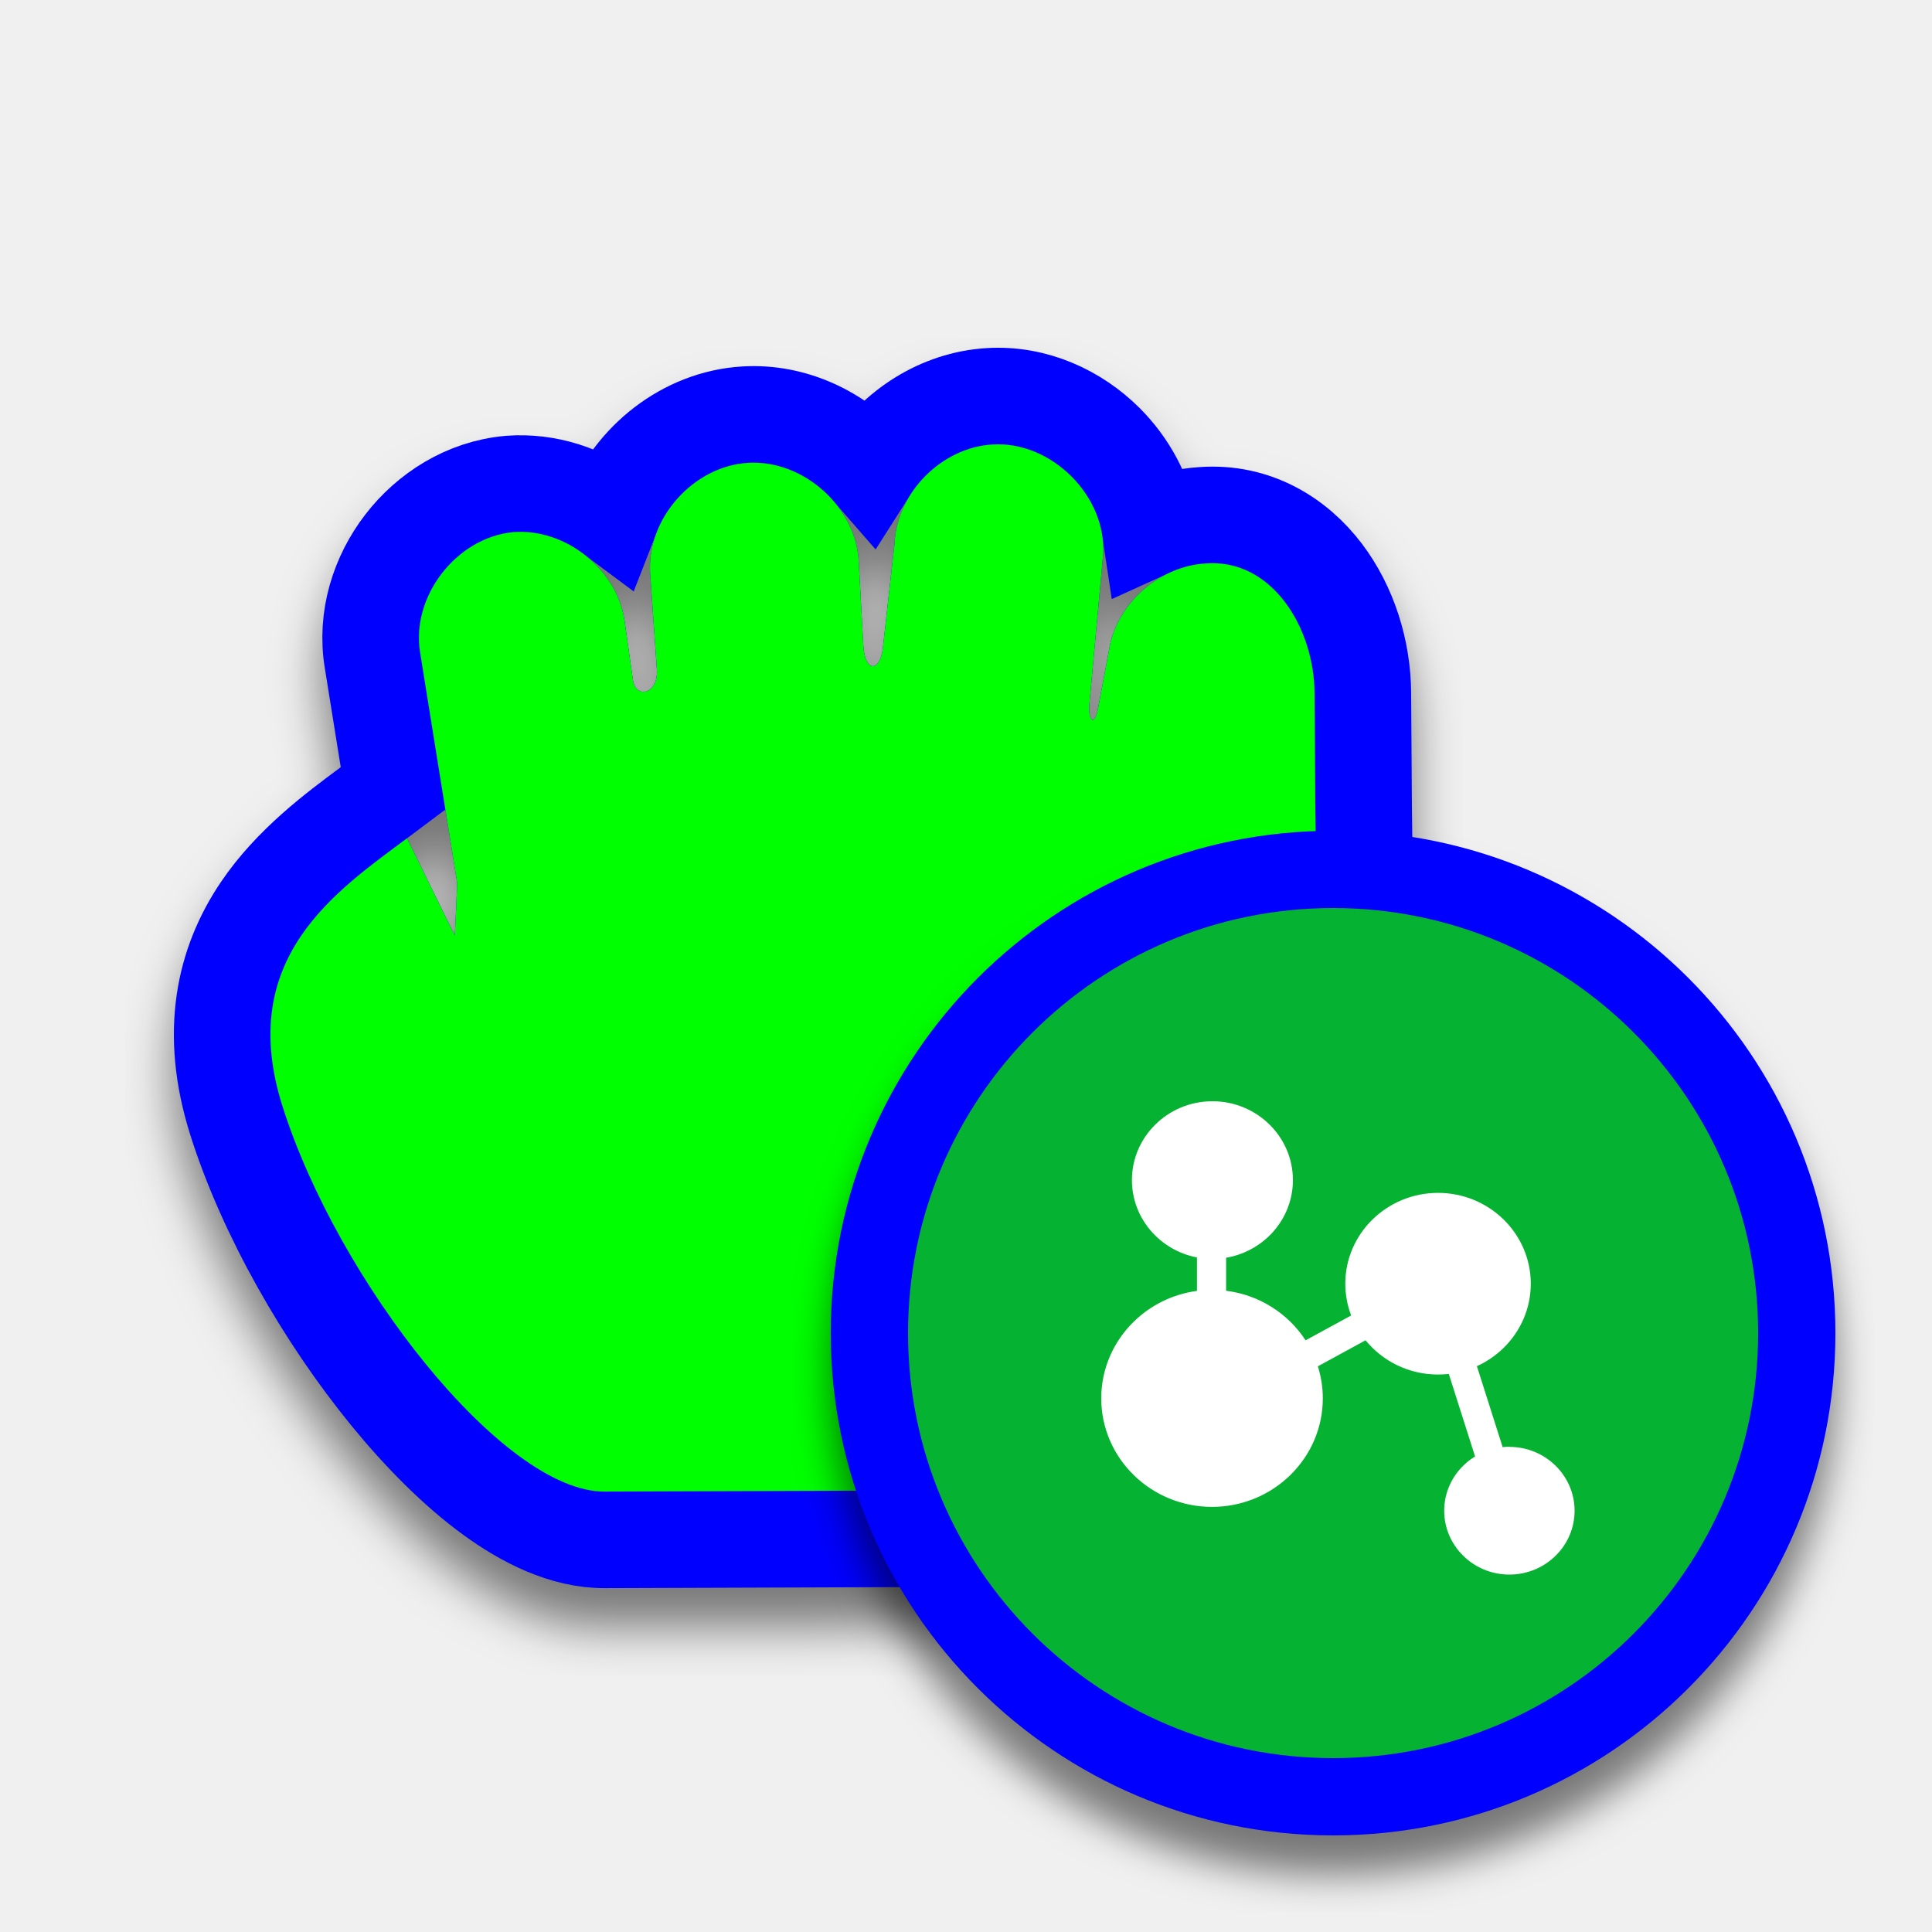
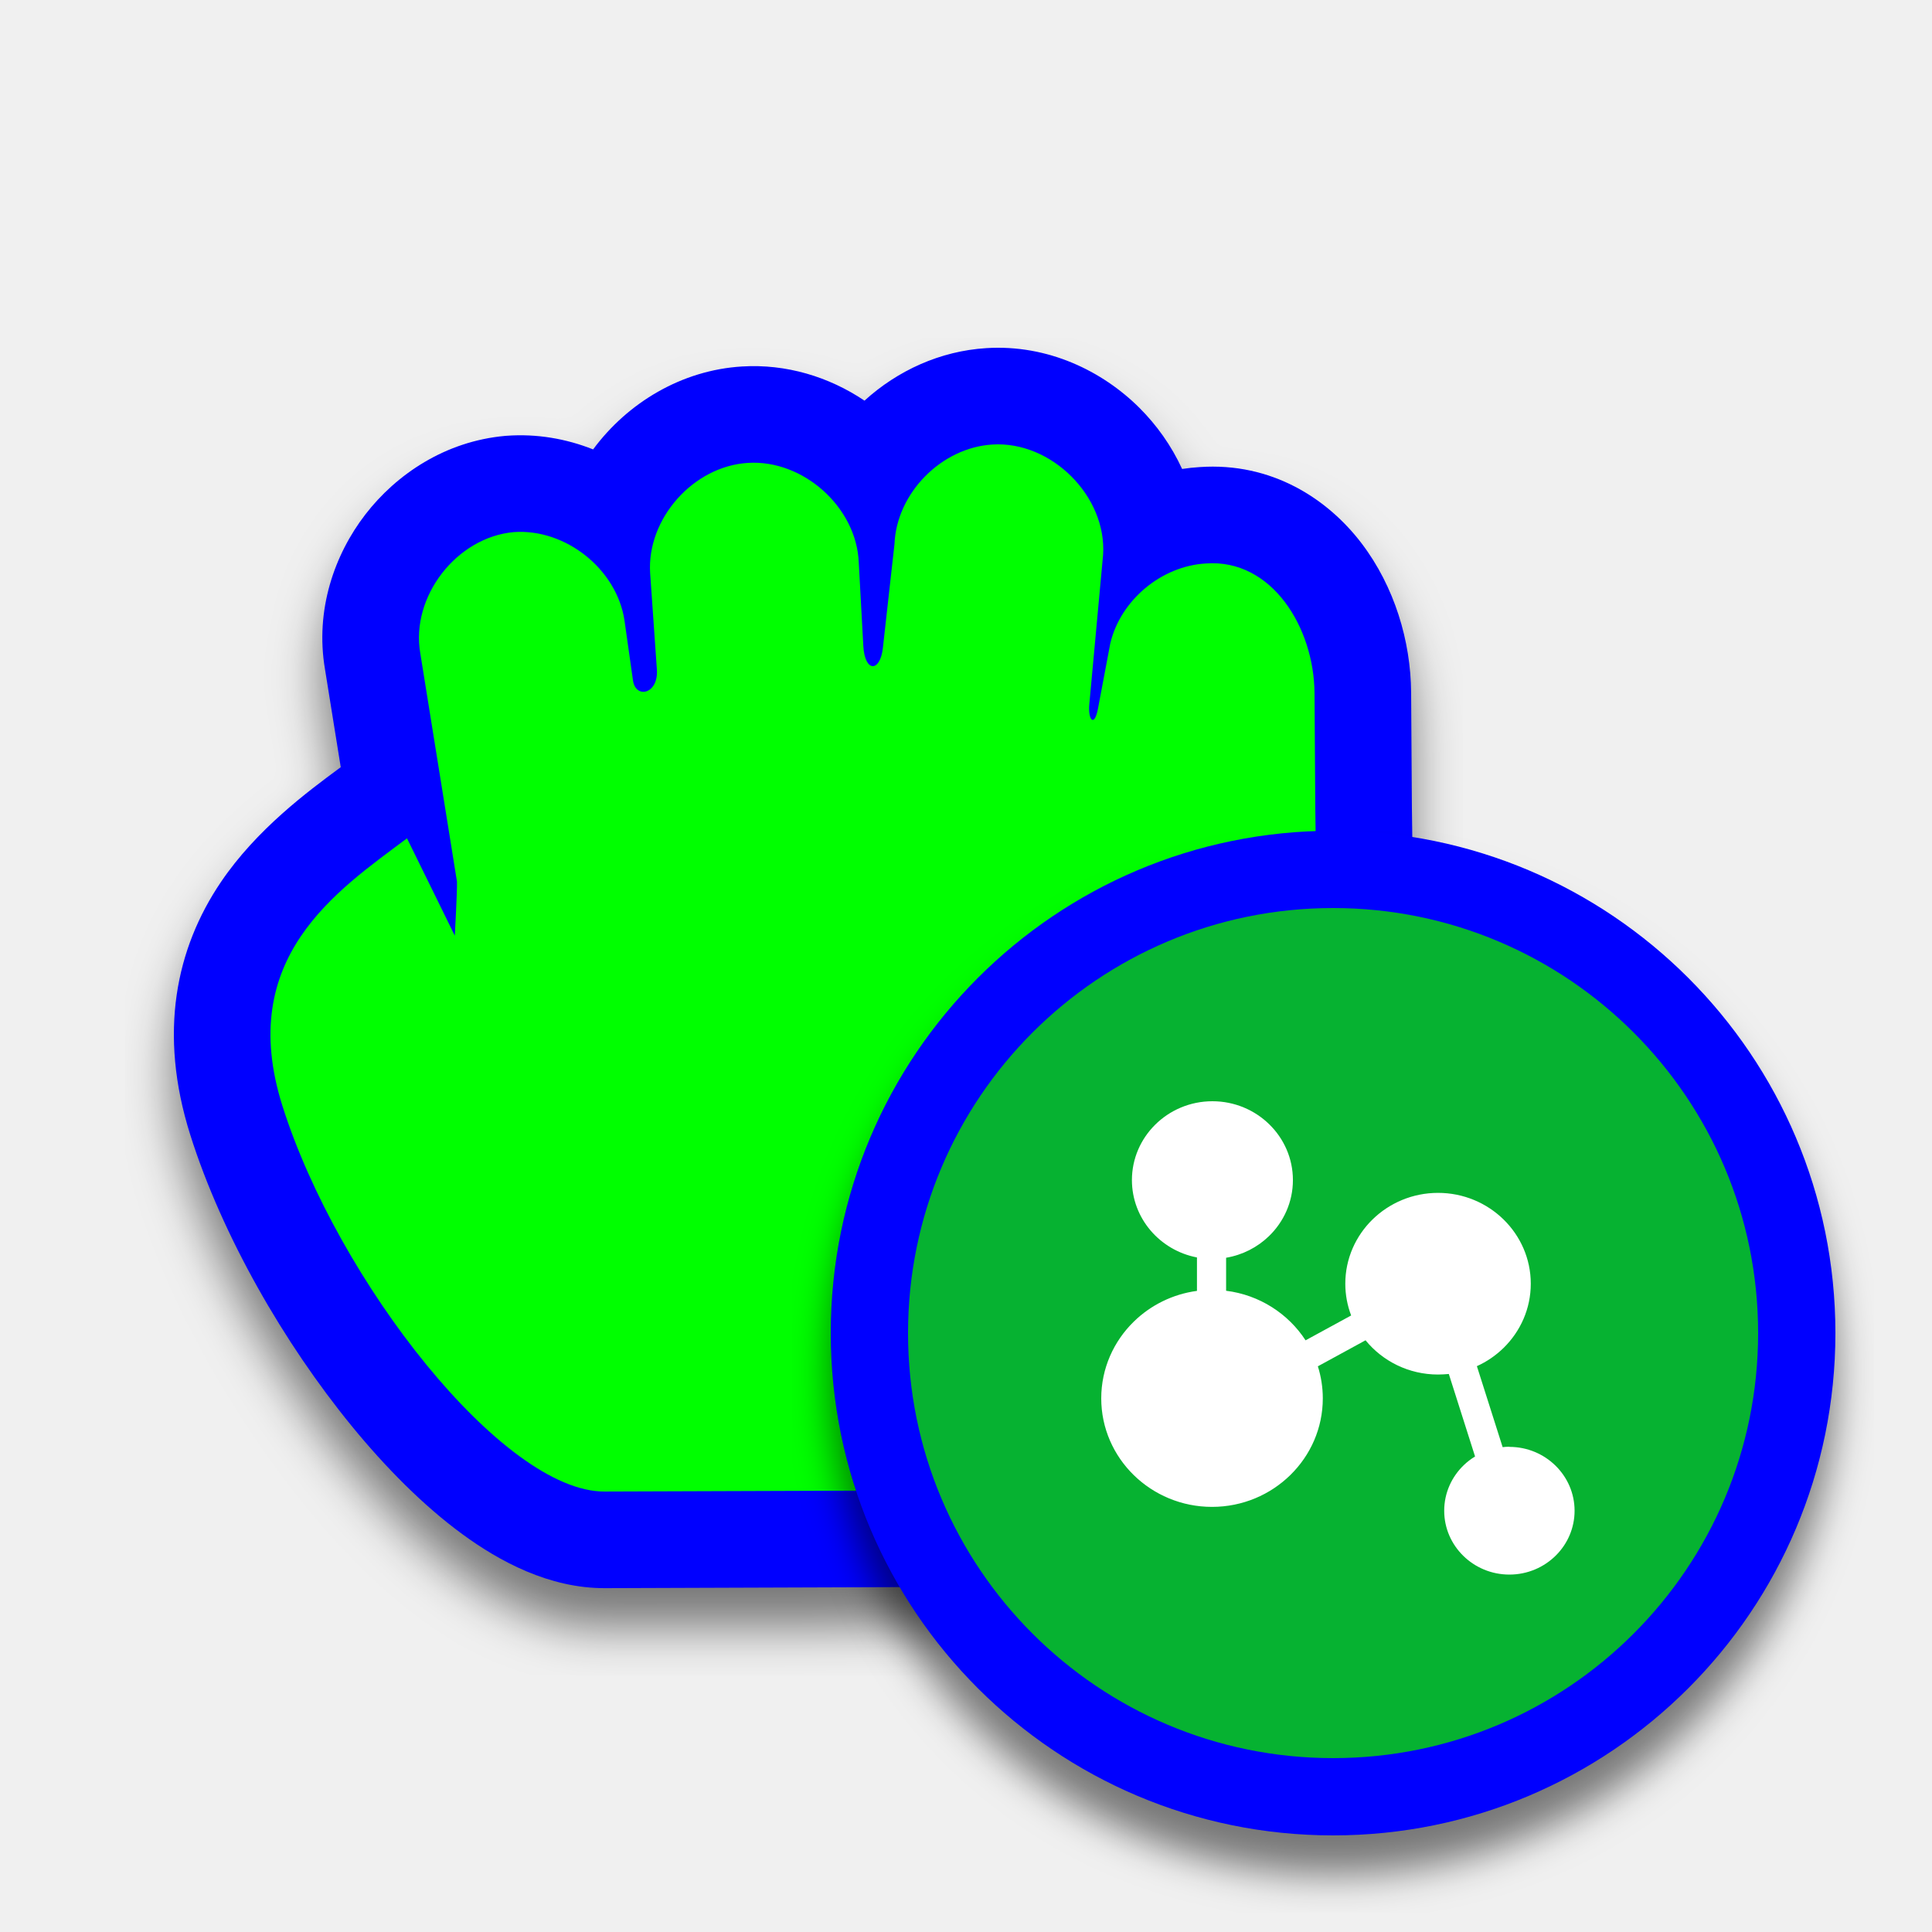
<svg xmlns="http://www.w3.org/2000/svg" width="200" height="200" viewBox="0 0 200 200" fill="none">
  <g filter="url(#filter0_d)">
-     <path d="M77.426 47.919C71.769 48.261 66.939 53.708 67.303 59.338L68.001 69.317C68.177 71.854 65.802 72.384 65.526 70.437L64.652 64.264C63.878 58.946 58.564 54.693 53.179 55.084C47.255 55.614 42.492 61.789 43.507 67.623L47.306 91.261C47.342 92.171 47.081 96.859 47.081 96.859L42.132 86.782C34.903 92.202 24.388 99.132 29.232 114.465C34.964 132.61 52.106 154.472 62.602 154.404L126.262 154.181C138.579 127.009 136.28 101.63 136.159 83.648L136.079 71.766C136.036 64.958 131.653 57.828 124.832 58.331C120.218 58.594 115.986 62.136 114.934 66.616L113.664 73.348C113.286 75.355 112.614 74.529 112.765 72.9L114.192 57.438C114.586 51.361 108.825 45.626 102.719 46.019C97.441 46.344 92.808 51.059 92.597 56.319L91.395 67.079C91.114 69.592 89.523 69.654 89.37 66.855L88.898 58.219C88.67 52.512 83.153 47.558 77.426 47.919Z" fill="#0000FF" />
-     <path d="M90.017 48.547C86.839 44.9 82.076 42.618 77.117 42.928C70.924 43.305 65.516 47.653 63.324 53.285C60.34 51.058 56.616 49.821 52.818 50.097L52.776 50.1L52.734 50.104C48.167 50.512 44.296 53.052 41.782 56.311C39.276 59.56 37.802 63.937 38.575 68.445L40.691 81.614L39.133 82.782C38.814 83.021 38.478 83.27 38.127 83.53C34.797 85.998 30.185 89.416 27.013 94.105C23.227 99.702 21.584 106.855 24.464 115.971C27.551 125.742 33.611 136.295 40.259 144.429C43.592 148.507 47.198 152.131 50.812 154.778C54.293 157.327 58.402 159.428 62.624 159.404C62.628 159.404 62.631 159.404 62.634 159.404L126.279 159.181L129.49 159.169L130.815 156.245C142.137 131.271 141.637 107.628 141.271 90.35C141.221 87.981 141.173 85.731 141.159 83.614L141.079 71.735C141.052 67.357 139.65 62.796 136.978 59.281C134.251 55.693 129.951 52.955 124.506 53.342C122.604 53.456 120.759 53.936 119.053 54.714C118.529 51.208 116.751 48.079 114.42 45.759C111.432 42.784 107.122 40.728 102.405 41.029C97.307 41.346 92.696 44.333 90.017 48.547Z" stroke="#0000FF" stroke-width="10" />
+     <path d="M61.398 46.523C64.982 41.676 70.572 38.319 76.809 37.938C81.391 37.653 85.819 39.006 89.493 41.475C92.913 38.361 97.328 36.336 102.09 36.039C108.471 35.633 114.124 38.41 117.947 42.216C119.709 43.969 121.256 46.115 122.372 48.547C122.969 48.455 123.571 48.39 124.179 48.353C131.658 47.832 137.457 51.65 140.958 56.256C144.347 60.714 146.044 66.351 146.079 71.7L146.079 71.704L146.158 83.581C146.172 85.63 146.22 87.833 146.272 90.177C146.649 107.424 147.193 132.228 135.369 158.31L132.718 164.159L62.666 164.405L62.648 164.405C56.829 164.436 51.648 161.589 47.857 158.812C43.802 155.843 39.896 151.887 36.387 147.594C29.405 139.051 23.003 127.947 19.696 117.477C16.358 106.912 18.226 98.171 22.872 91.304C26.558 85.855 31.881 81.924 35.151 79.51L35.274 79.42L33.641 69.263C32.605 63.166 34.614 57.416 37.822 53.257C41.045 49.08 46.116 45.676 52.288 45.124L52.371 45.117L52.455 45.111C55.553 44.886 58.599 45.408 61.398 46.523Z" fill="#0000FF" />
  </g>
  <path d="M77.426 47.919C71.769 48.261 66.939 53.708 67.303 59.338L68.001 69.317C68.177 71.854 65.802 72.384 65.526 70.437L64.652 64.264C63.878 58.946 58.564 54.693 53.179 55.084C47.255 55.614 42.492 61.789 43.507 67.623L47.306 91.261C47.342 92.171 47.081 96.859 47.081 96.859L42.132 86.782C34.903 92.202 24.388 99.132 29.232 114.465C34.964 132.61 52.106 154.472 62.602 154.404L126.262 154.181C138.579 127.009 136.28 101.63 136.159 83.648L136.079 71.766C136.036 64.958 131.653 57.828 124.832 58.331C120.218 58.594 115.986 62.136 114.934 66.616L113.664 73.348C113.286 75.355 112.614 74.529 112.765 72.9L114.192 57.438C114.586 51.361 108.825 45.626 102.719 46.019C97.441 46.344 92.808 51.059 92.597 56.319L91.395 67.079C91.114 69.592 89.523 69.654 89.37 66.855L88.898 58.219C88.67 52.512 83.153 47.558 77.426 47.919Z" fill="#00FF00" />
  <g filter="url(#filter1_d)">
    <path d="M190 138C190 166.719 166.719 190 138 190C109.281 190 86 166.719 86 138C86 109.281 109.281 86 138 86C166.719 86 190 109.281 190 138Z" fill="#0000FF" />
    <path d="M182 138C182 162.301 162.301 182 138 182C113.699 182 94 162.301 94 138C94 113.699 113.699 94 138 94C162.301 94 182 113.699 182 138Z" fill="#06B231" />
    <path d="M156.251 149.766C156.016 149.766 155.782 149.779 155.553 149.809L152.887 141.425C153.923 140.955 154.857 140.312 155.654 139.531C157.391 137.828 158.466 135.479 158.466 132.889C158.466 127.704 154.159 123.486 148.865 123.486C146.221 123.486 143.822 124.539 142.083 126.24C140.342 127.943 139.265 130.295 139.265 132.889C139.265 134.045 139.48 135.153 139.871 136.177L135.152 138.75C133.364 135.995 130.383 134.05 126.927 133.619V130.202C128.633 129.914 130.164 129.119 131.348 127.978C132.886 126.497 133.842 124.436 133.842 122.161C133.842 117.661 130.104 114 125.509 114C123.186 114 121.082 114.936 119.57 116.443C118.091 117.916 117.176 119.936 117.176 122.161C117.176 126.126 120.077 129.437 123.909 130.17V133.632C121.375 133.972 119.102 135.123 117.374 136.811C115.29 138.845 114 141.658 114 144.76C114 150.954 119.145 155.992 125.468 155.992C128.636 155.992 131.507 154.728 133.584 152.687C135.655 150.655 136.936 147.85 136.936 144.76C136.936 143.605 136.757 142.49 136.424 141.44L141.361 138.746C143.122 140.905 145.831 142.291 148.865 142.291C149.242 142.291 149.615 142.263 149.982 142.234L152.698 150.774C152.284 151.027 151.898 151.32 151.55 151.653C150.289 152.855 149.503 154.535 149.503 156.391C149.503 160.035 152.531 163 156.252 163C158.147 163 159.862 162.231 161.089 160.996C162.273 159.805 163 158.179 163 156.391C163 152.746 159.972 149.781 156.252 149.781L156.251 149.766Z" fill="white" />
  </g>
  <defs>
-     <filter id="filter0_d" x="13.001" y="34.999" width="138.419" height="138.405" filterUnits="userSpaceOnUse" color-interpolation-filters="sRGB">
+     <filter id="filter0_d" x="13" y="35" width="138.419" height="138.405" filterUnits="userSpaceOnUse" color-interpolation-filters="sRGB">
      <feFlood flood-opacity="0" result="BackgroundImageFix" />
      <feColorMatrix in="SourceAlpha" type="matrix" values="0 0 0 0 0 0 0 0 0 0 0 0 0 0 0 0 0 0 127 0" />
      <feOffset dy="4" />
      <feGaussianBlur stdDeviation="2.5" />
      <feColorMatrix type="matrix" values="0 0 0 0 0 0 0 0 0 0 0 0 0 0 0 0 0 0 0.5 0" />
      <feBlend mode="normal" in2="BackgroundImageFix" result="effect1_dropShadow" />
      <feBlend mode="normal" in="SourceGraphic" in2="effect1_dropShadow" result="shape" />
    </filter>
    <filter id="filter1_d" x="82" y="86" width="112" height="112" filterUnits="userSpaceOnUse" color-interpolation-filters="sRGB">
      <feFlood flood-opacity="0" result="BackgroundImageFix" />
      <feColorMatrix in="SourceAlpha" type="matrix" values="0 0 0 0 0 0 0 0 0 0 0 0 0 0 0 0 0 0 127 0" />
      <feOffset dy="4" />
      <feGaussianBlur stdDeviation="2" />
      <feColorMatrix type="matrix" values="0 0 0 0 0 0 0 0 0 0 0 0 0 0 0 0 0 0 0.5 0" />
      <feBlend mode="normal" in2="BackgroundImageFix" result="effect1_dropShadow" />
      <feBlend mode="normal" in="SourceGraphic" in2="effect1_dropShadow" result="shape" />
    </filter>
  </defs>
</svg>
